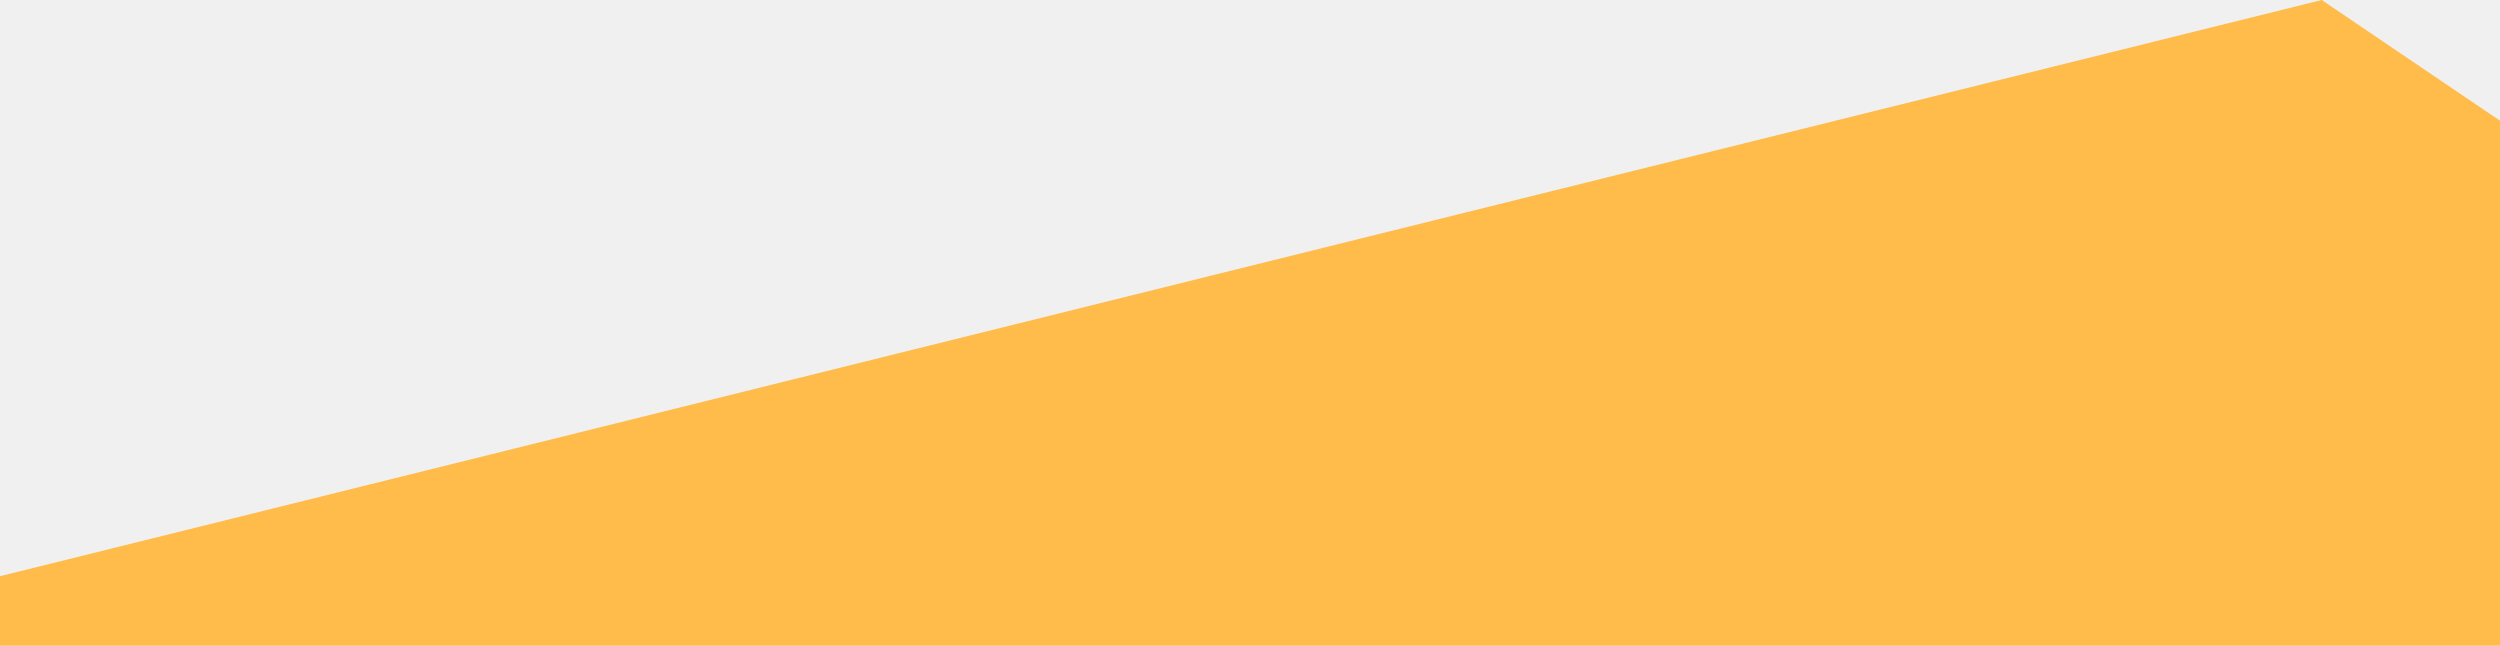
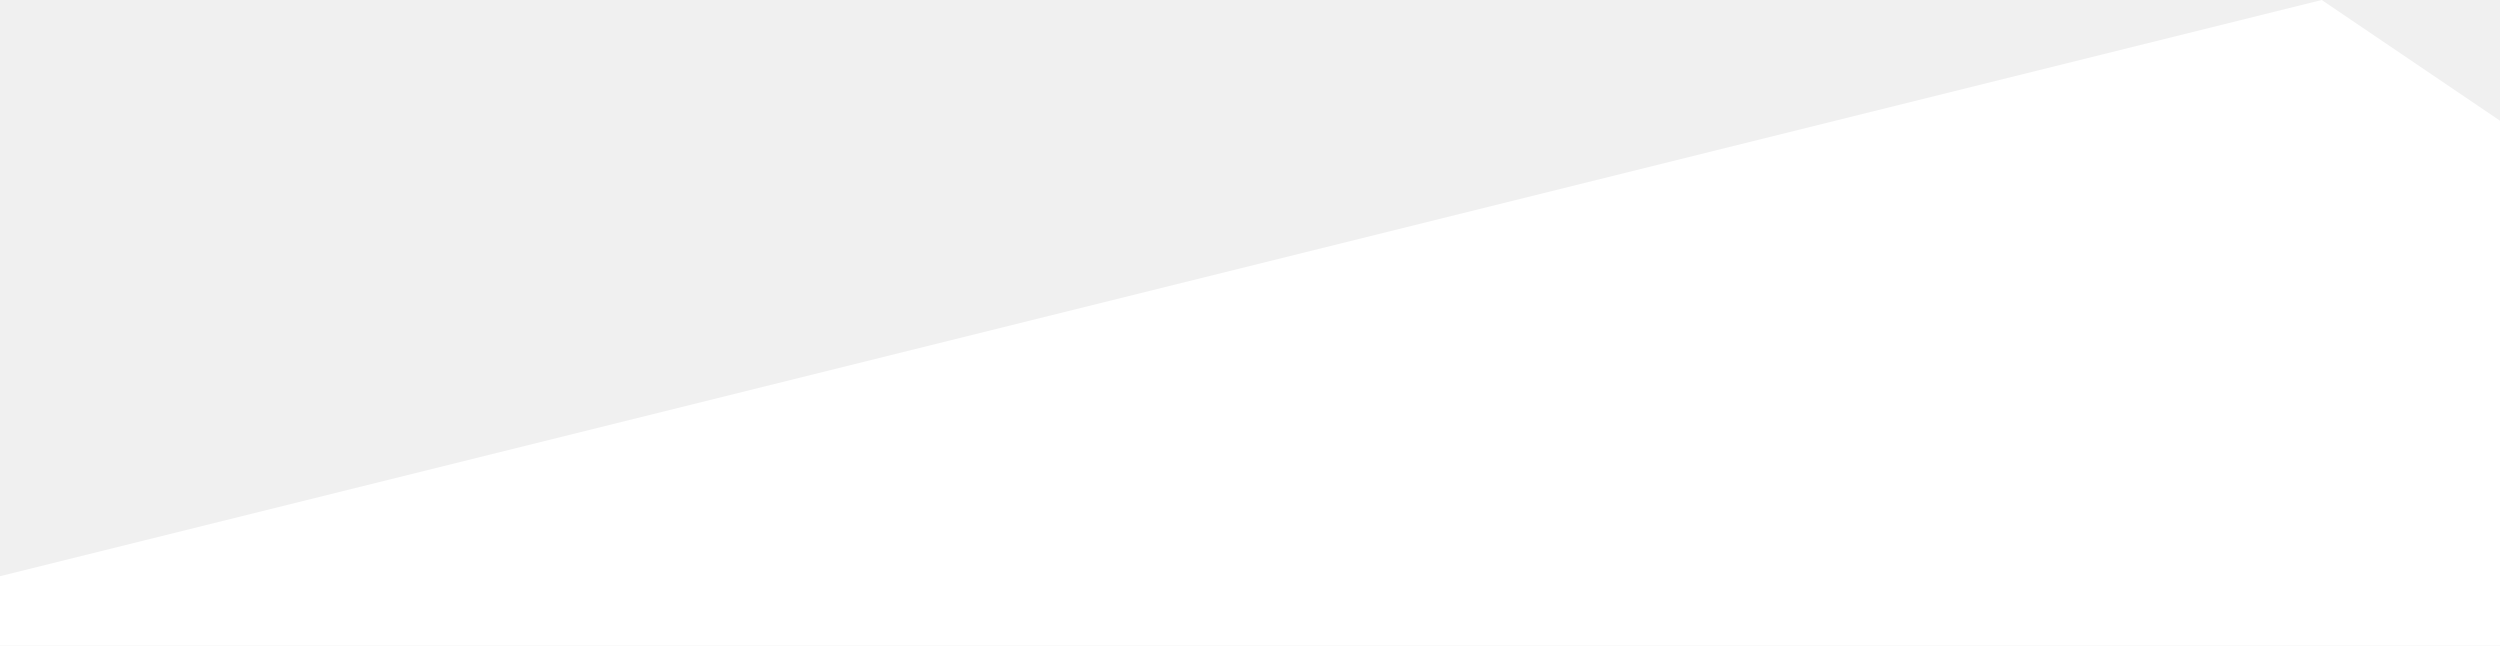
<svg xmlns="http://www.w3.org/2000/svg" width="333" height="86" viewBox="0 0 333 86" fill="none">
-   <path fill-rule="evenodd" clip-rule="evenodd" d="M332.999 86L333.004 16.082L309.254 4.37001e-05L0 76.751L0 86.003L332.999 86Z" fill="#FFBC4A" />
+   <path fill-rule="evenodd" clip-rule="evenodd" d="M332.999 86L333.004 16.082L309.254 4.37001e-05L0 76.751L0 86.003L332.999 86Z" fill="#FFFFFF" />
</svg>
